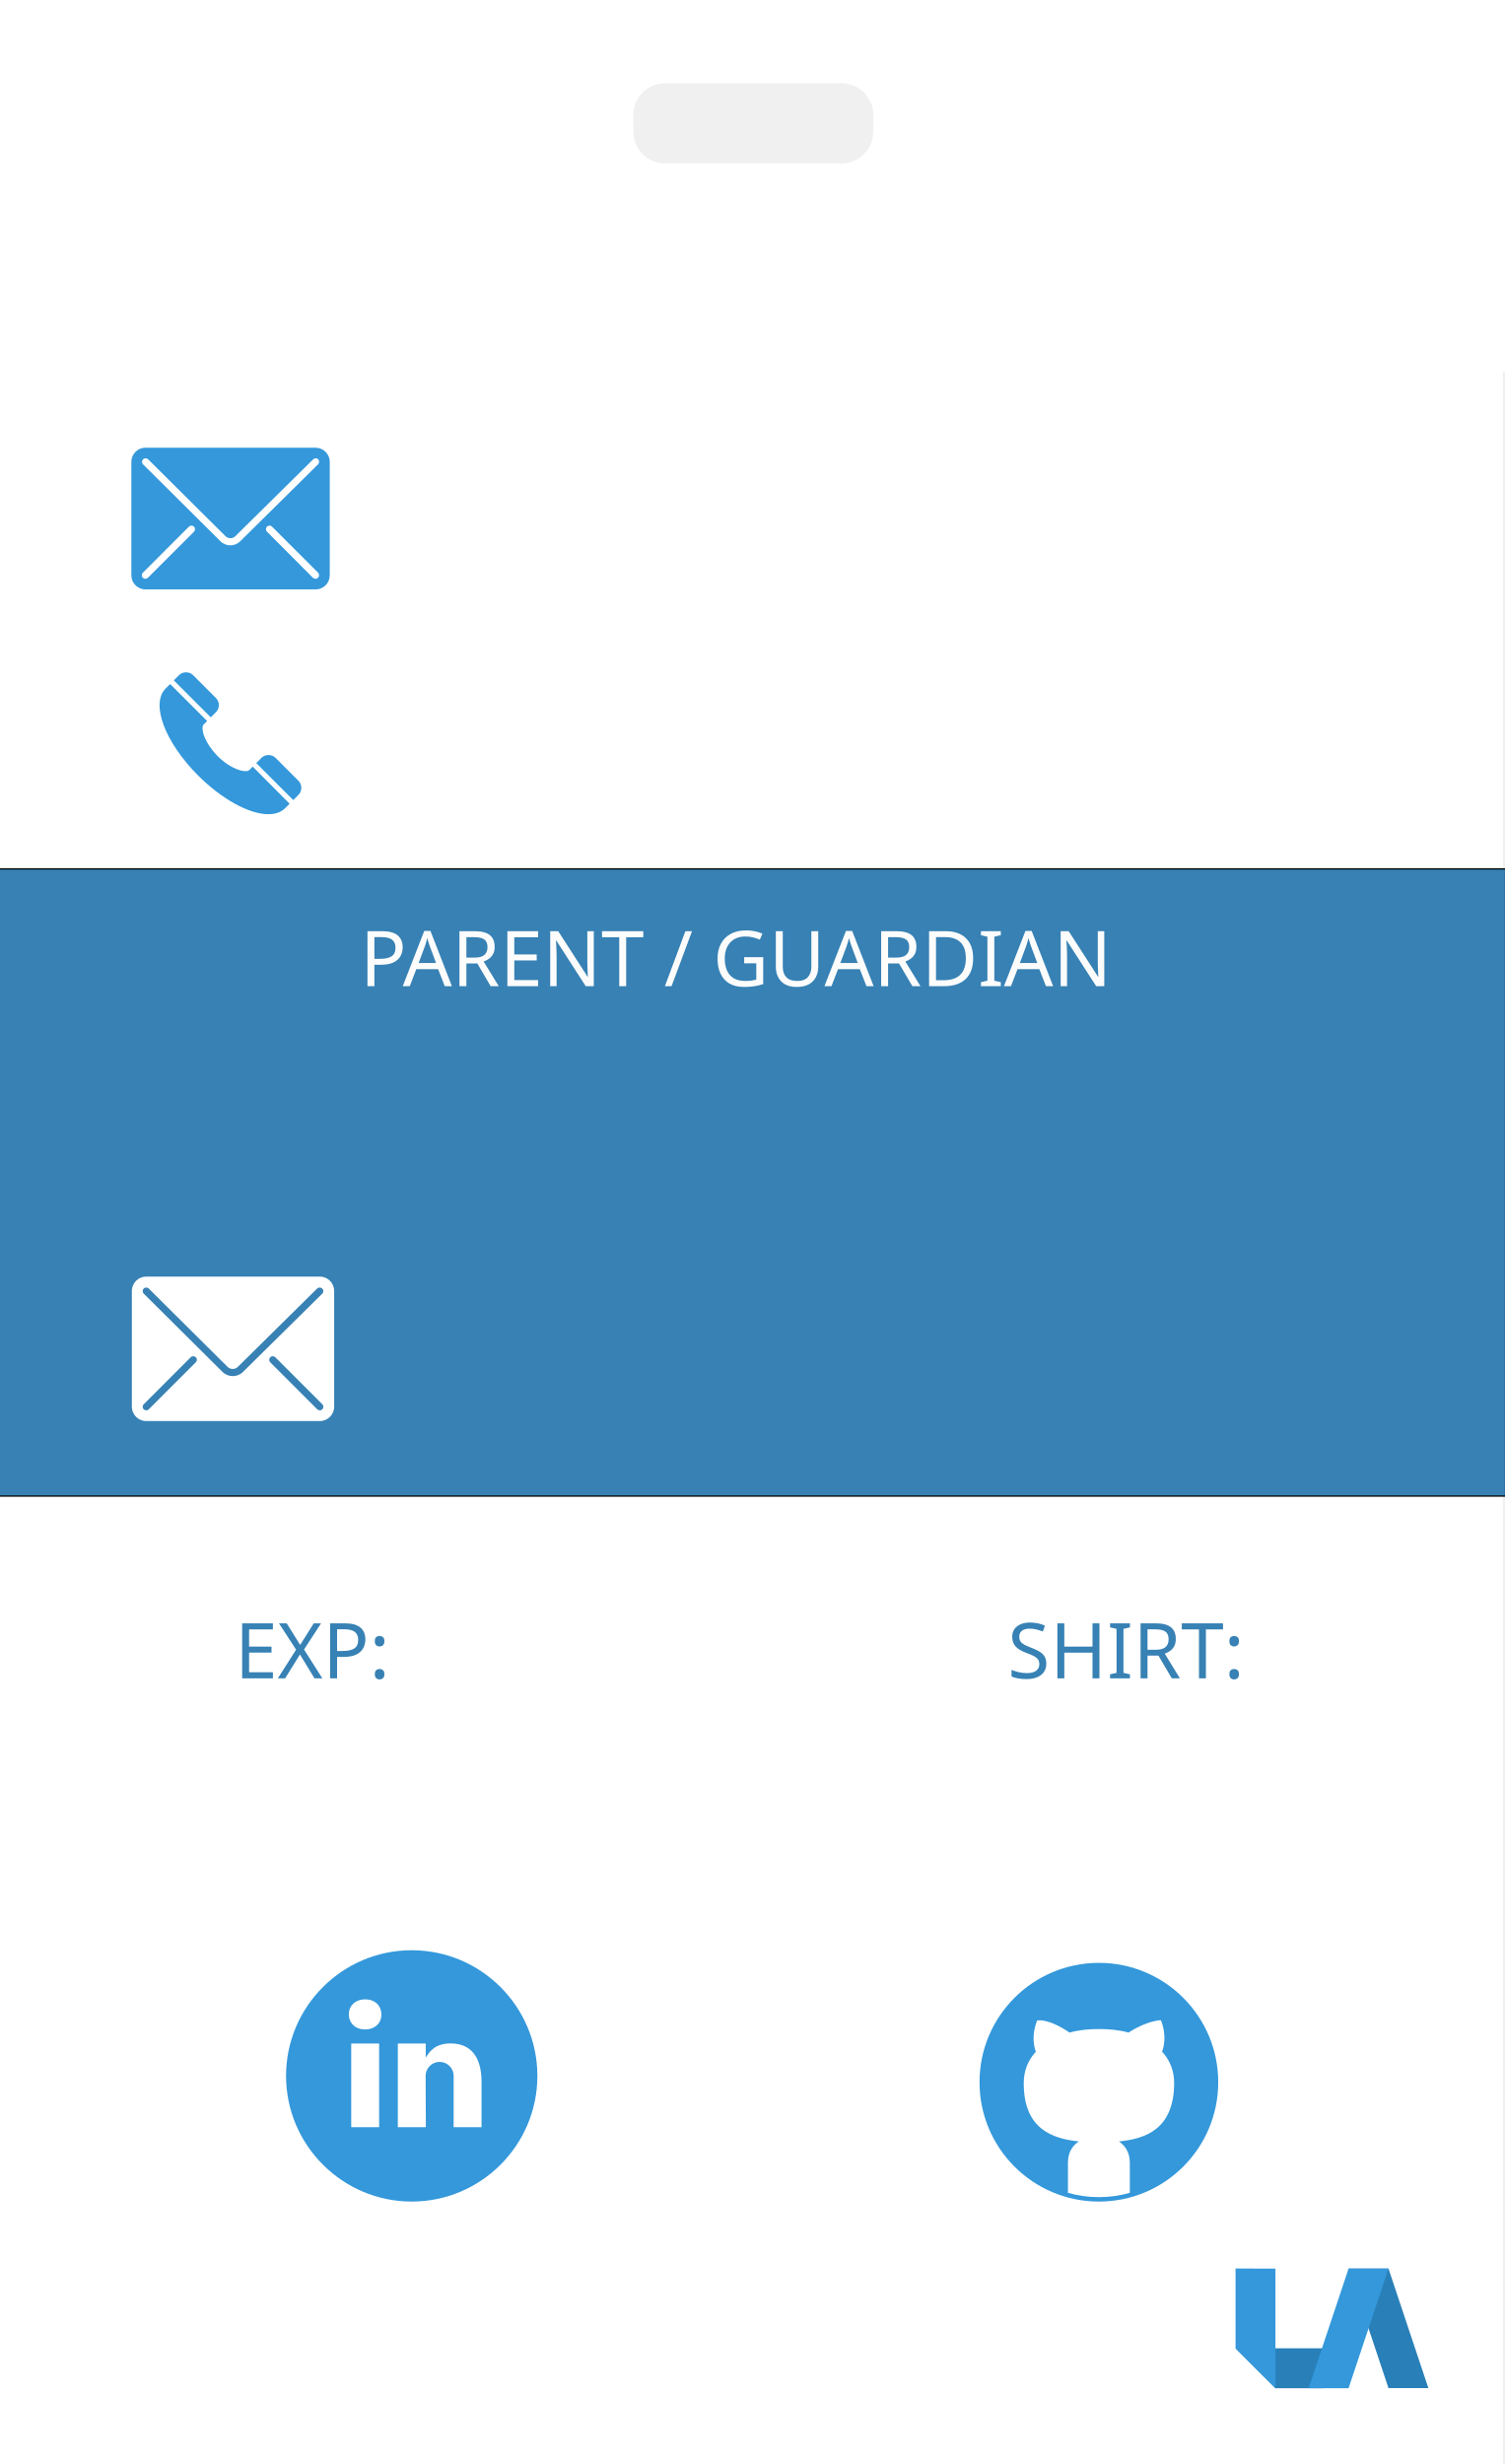
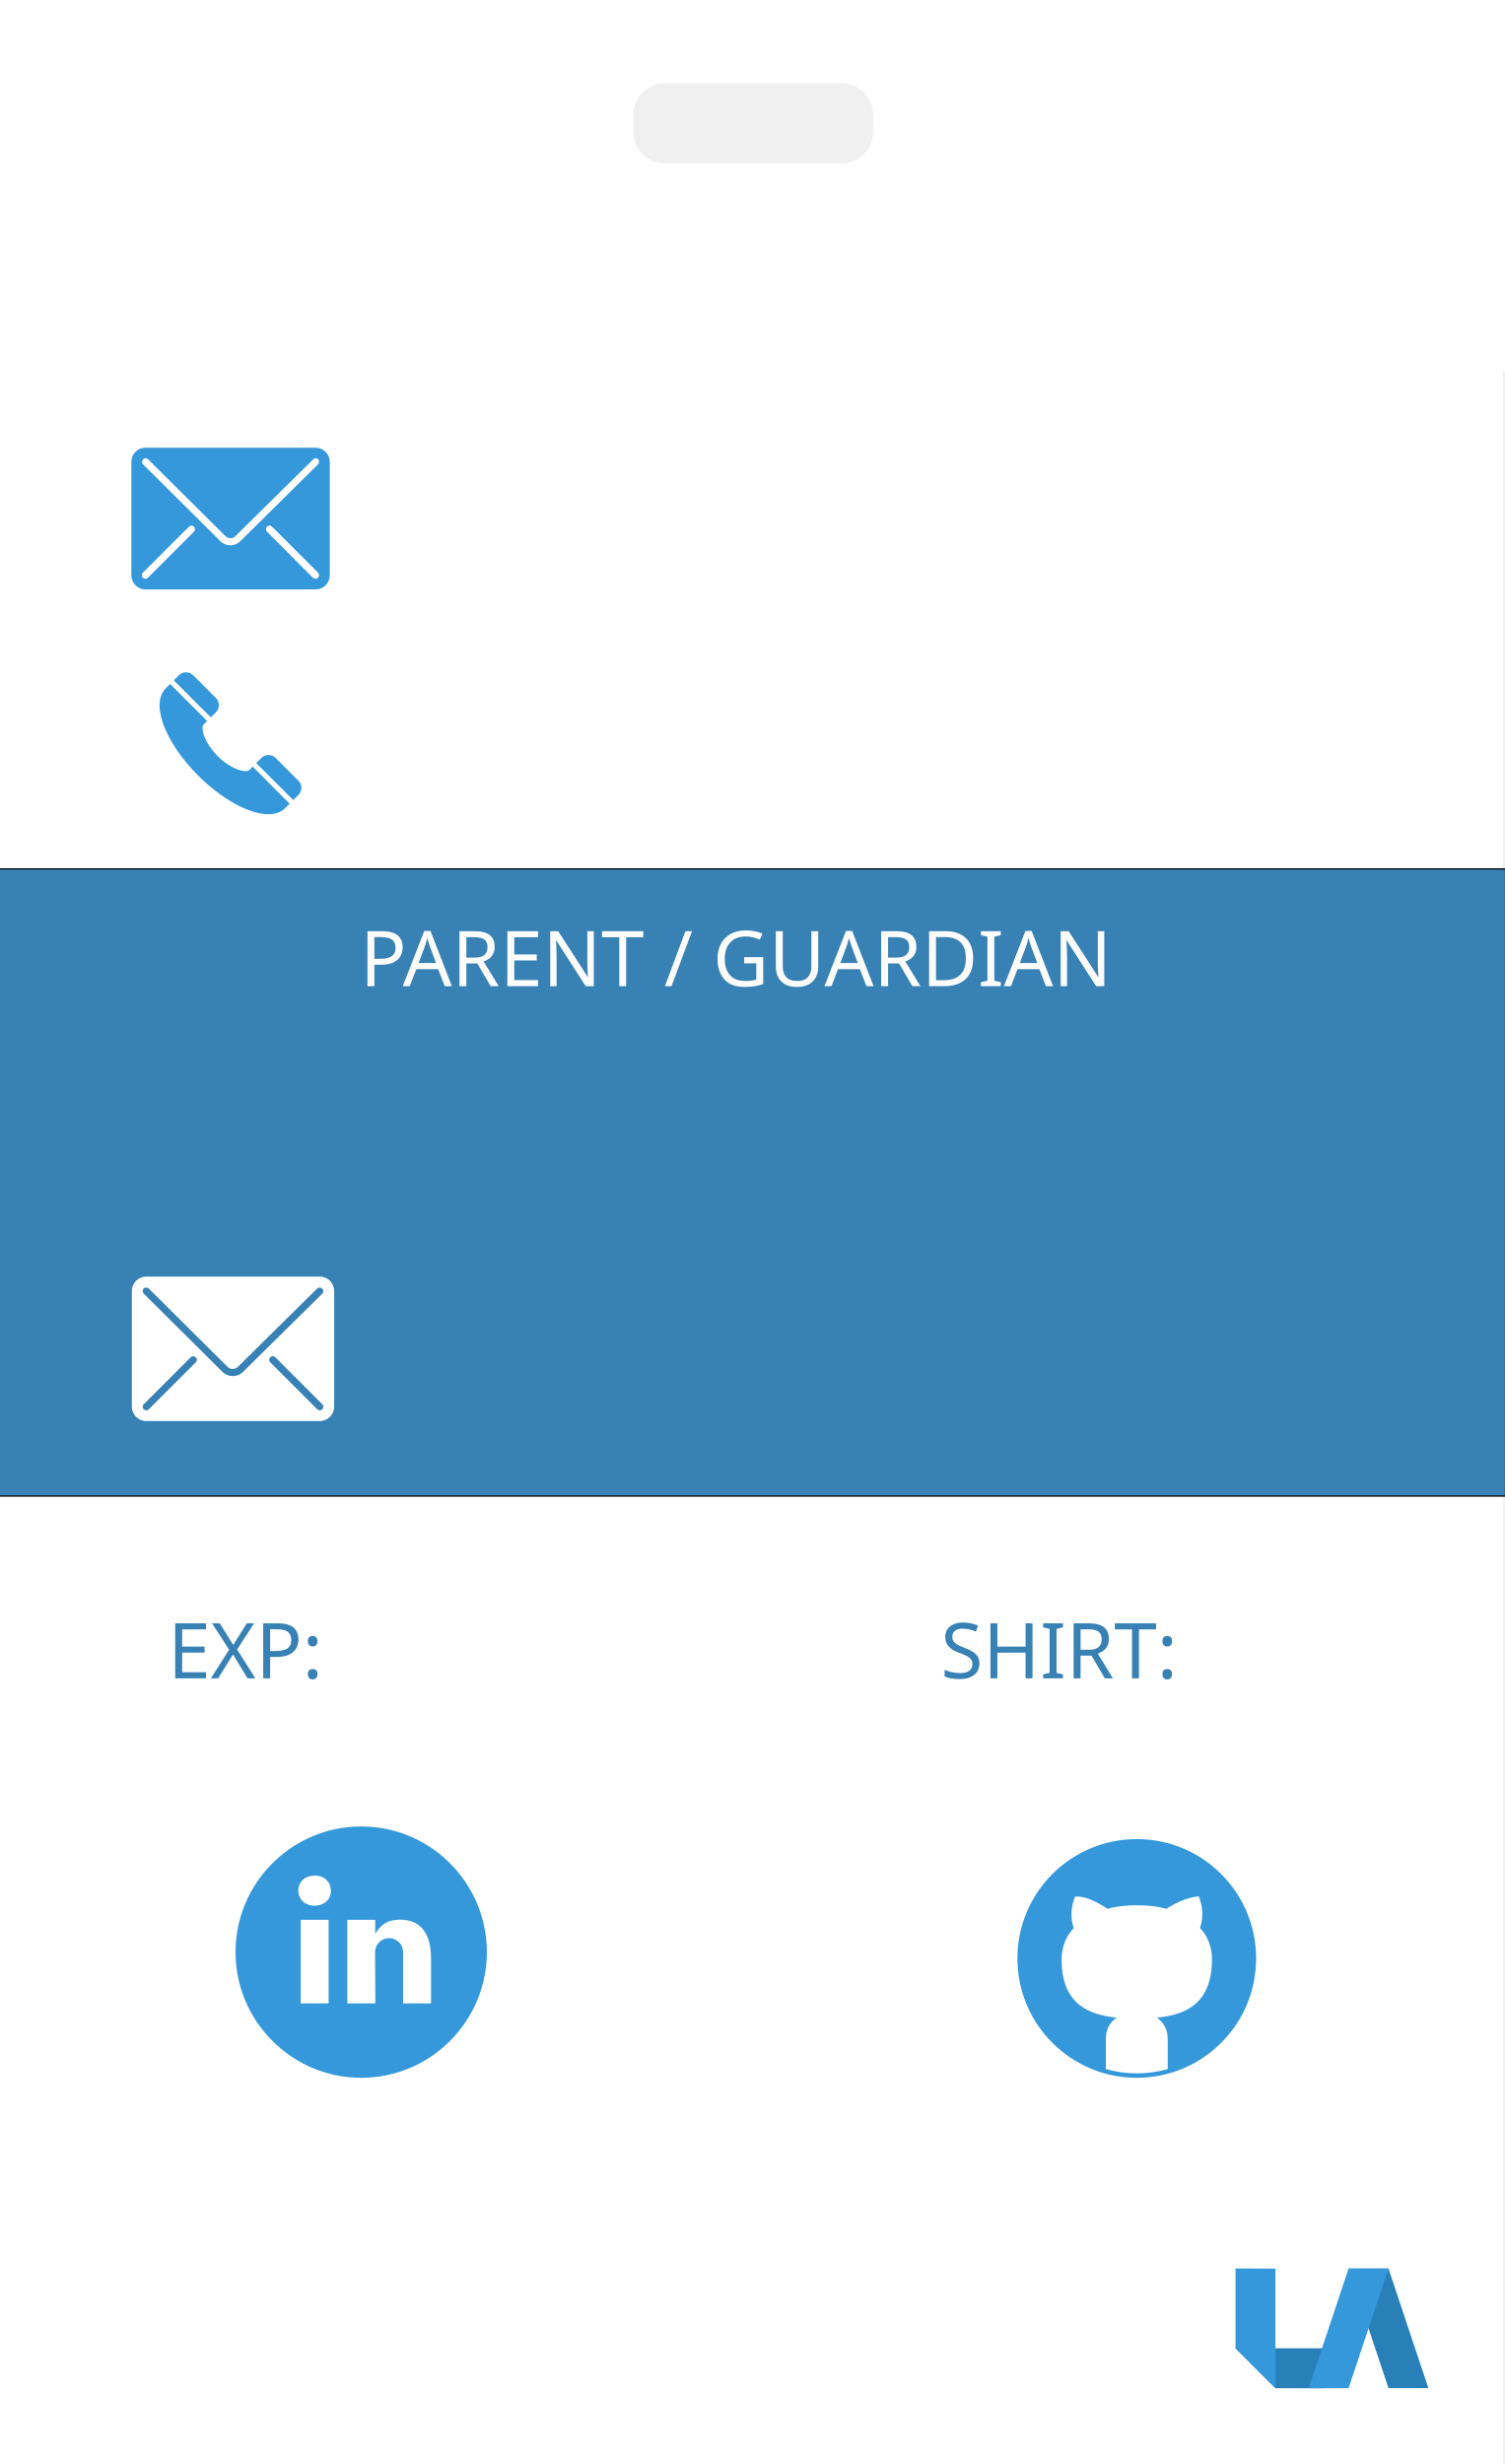
<svg xmlns="http://www.w3.org/2000/svg" xmlns:xlink="http://www.w3.org/1999/xlink" version="1.1" id="Layer_1" x="0px" y="0px" viewBox="0 0 1191 1951" enable-background="new 0 0 1191 1951" xml:space="preserve">
  <rect y="294.2" fill="#FFFFFF" width="1190" height="1656.8" />
  <g>
    <defs>
      <rect id="SVGID_1_" width="1191" height="1951" />
    </defs>
    <defs>
      <rect id="SVGID_2_" x="-1" width="1192.3" height="289.2" />
    </defs>
    <clipPath id="SVGID_3_">
      <use xlink:href="#SVGID_1_" overflow="visible" />
    </clipPath>
    <clipPath id="SVGID_4_" clip-path="url(#SVGID_3_)">
      <use xlink:href="#SVGID_2_" overflow="visible" />
    </clipPath>
  </g>
  <path fill="#FFFFFF" d="M0,0v294.2h1192.1V0H0z M691.4,104.5c0,13.7-11.3,24.9-25.2,24.9H526.7c-13.8,0-25.2-11.2-25.2-24.9V90.8  c0-13.7,11.3-24.9,25.2-24.9h139.6c13.8,0,25.2,11.2,25.2,24.9V104.5z" />
  <g>
    <defs>
      <rect id="SVGID_5_" width="1191" height="1951" />
    </defs>
    <clipPath id="SVGID_6_">
      <use xlink:href="#SVGID_5_" overflow="visible" />
    </clipPath>
  </g>
  <g>
    <path fill="#2980B9" d="M978.3,1859.4h69.5v31.6h-37.9L978.3,1859.4z" />
    <path fill="#3498DB" d="M978.3,1796.2v63.2l31.6,31.6v-94.7L978.3,1796.2z" />
    <path fill="#2980B9" d="M1067.8,1796.2l31.6,94.7h31.6l-31.6-94.7H1067.8z" />
    <path fill="#3498DB" d="M1036.2,1891l31.6-94.7h31.6l-31.6,94.7H1036.2z" />
  </g>
  <g id="email_4_">
    <path id="_x3C_Compound_Path_x3E__11_" fill="#3498DB" d="M249.8,354.5H115.2c-6.2,0-11.2,5-11.2,11.2v89.8c0,6.2,5,11.2,11.2,11.2   h134.7c6.2,0,11.2-5,11.2-11.2v-89.8C261.1,359.5,256,354.5,249.8,354.5z M153.6,421l-36.5,36.5c-0.5,0.5-1.3,0.8-2,0.8   c-0.7,0-1.4-0.3-2-0.8c-1.1-1.1-1.1-2.9,0-4l36.5-36.5c1.1-1.1,2.9-1.1,4,0C154.7,418.1,154.7,419.9,153.6,421z M251.8,457.5   c-0.5,0.5-1.3,0.8-2,0.8s-1.4-0.3-2-0.8L211.4,421c-1.1-1.1-1.1-2.9,0-4c1.1-1.1,2.9-1.1,4,0l36.5,36.5   C252.9,454.6,252.9,456.4,251.8,457.5z M251.8,367.7l-61.5,60.8c-2.2,2.2-5,3.3-7.9,3.3c-2.9,0-5.8-1.1-7.9-3.3l-61.2-60.8   c-1.1-1.1-1.1-2.9,0-4c1.1-1.1,2.9-1.1,4,0l61.2,60.8c2.2,2.2,5.8,2.2,7.9,0l61.6-60.8c1.1-1.1,2.9-1.1,4,0   C252.9,364.9,252.9,366.6,251.8,367.7z" />
  </g>
  <g id="telephone_3_">
    <path fill="#3498DB" d="M236.3,618.2l-18.1-18.1c-3-3-8.2-3-11.2,0l-4.1,4.1l29.3,29.3l4.1-4.1c1.5-1.5,2.3-3.5,2.3-5.6   C238.6,621.7,237.8,619.7,236.3,618.2z" />
    <path fill="#3498DB" d="M200.1,607l-2.8,2.8c-0.5,0.5-1.6,0.8-2.9,0.8c-4.9,0-13.9-3.7-22.1-11.9c-4.7-4.8-8.6-10.5-10.6-15.8   c-1.8-4.9-1.6-8.2-0.5-9.2l2.8-2.8l-29.3-29.3l-3.5,3.5c-12.1,12.1-0.8,42.4,25.7,69c18.6,18.6,40.4,30.6,55.5,30.6c0,0,0,0,0,0   c5.7,0,10.2-1.6,13.4-4.8l3.5-3.5L200.1,607z" />
    <path fill="#3498DB" d="M166.9,568l4.1-4.1c1.5-1.5,2.3-3.5,2.3-5.6c0-2.1-0.8-4.1-2.3-5.6l-18.1-18.1c-3-3-8.2-3-11.2,0l-4.1,4.1   L166.9,568z" />
  </g>
  <rect x="-1" y="688" fill="#3781B4" stroke="#000000" stroke-miterlimit="10" width="1193.1" height="496.6" />
-   <text transform="matrix(1 0 0 1 285.0442 780.8575)" fill="#FCFCFC" font-family="'Poppins-Bold'" font-size="61px">PARENT / GUARDIAN</text>
+   <text transform="matrix(1 0 0 1 285.0442 780.8576)" fill="#FCFCFC" font-family="'Poppins-Bold'" font-size="61px">PARENT / GUARDIAN</text>
  <g id="email_1_">
    <path id="_x3C_Compound_Path_x3E__1_" fill="#FFFFFF" d="M253.2,1010.8H115.8c-6.3,0-11.4,5.1-11.4,11.4v91.6   c0,6.3,5.1,11.4,11.4,11.4h137.4c6.3,0,11.4-5.1,11.4-11.4v-91.6C264.6,1015.9,259.5,1010.8,253.2,1010.8z M155,1078.7l-37.2,37.2   c-0.6,0.6-1.3,0.8-2,0.8s-1.5-0.3-2-0.8c-1.1-1.1-1.1-2.9,0-4l37.2-37.2c1.1-1.1,2.9-1.1,4,0C156.2,1075.7,156.2,1077.5,155,1078.7   z M255.2,1115.9c-0.6,0.6-1.3,0.8-2,0.8c-0.7,0-1.5-0.3-2-0.8l-37.2-37.2c-1.1-1.1-1.1-2.9,0-4c1.1-1.1,2.9-1.1,4,0l37.2,37.2   C256.3,1112.9,256.3,1114.7,255.2,1115.9z M255.2,1024.3l-62.8,62c-2.2,2.2-5.2,3.3-8.1,3.3c-2.9,0-5.9-1.1-8.1-3.3l-62.4-62   c-1.1-1.1-1.1-2.9,0-4c1.1-1.1,2.9-1.1,4,0l62.4,62c2.2,2.2,5.9,2.2,8.1,0l62.8-62c1.1-1.1,2.9-1.1,4,0   C256.3,1021.4,256.3,1023.2,255.2,1024.3z" />
  </g>
  <g id="github_3_">
-     <path id="_x3C_Compound_Path_x3E__88_" fill="#3498DB" d="M870.1,1554.2c-52.2,0-94.5,42.3-94.5,94.5s42.3,94.5,94.5,94.5   c52.2,0,94.5-42.3,94.5-94.5S922.3,1554.2,870.1,1554.2z M886,1695.6c3.9,2.7,8.6,7.6,8.6,16.8v23.9c-7.8,2.2-16,3.4-24.5,3.4   c-8.5,0-16.7-1.2-24.5-3.4v-23.9c0-9.3,4.7-14.2,8.6-16.8c-21-2.2-43.6-9.8-43.6-46.1c0-10.2,3.6-18.5,9.6-24.9   c-0.9-2.5-4.1-11.9,1-24.7c0,0,7.9-2.5,25.7,9.5c7.4-2.1,15.4-2.8,23.3-2.8c8,0,15.9,0.7,23.4,2.8c15.1-9.8,25.6-9.8,25.6-9.8   c5.1,12.8,1.9,22.4,0.9,24.9c6,6.4,9.6,14.8,9.6,24.9C929.6,1685.9,907.1,1693.5,886,1695.6z" />
+     <path id="_x3C_Compound_Path_x3E__88_" fill="#3498DB" d="M900.1,1456.2c-52.2,0-94.5,42.3-94.5,94.5s42.3,94.5,94.5,94.5   c52.2,0,94.5-42.3,94.5-94.5S952.3,1456.2,900.1,1456.2z M916,1597.6c3.9,2.7,8.6,7.6,8.6,16.8v23.9c-7.8,2.2-16,3.4-24.5,3.4   c-8.5,0-16.7-1.2-24.5-3.4v-23.9c0-9.3,4.7-14.2,8.6-16.8c-21-2.2-43.6-9.8-43.6-46.1c0-10.2,3.6-18.5,9.6-24.9   c-0.9-2.5-4.1-11.9,1-24.7c0,0,7.9-2.5,25.7,9.5c7.4-2.1,15.4-2.8,23.3-2.8c8,0,15.9,0.7,23.4,2.8c15.1-9.8,25.6-9.8,25.6-9.8   c5.1,12.8,1.9,22.4,0.9,24.9c6,6.4,9.6,14.8,9.6,24.9C959.6,1587.9,937.1,1595.5,916,1597.6z" />
  </g>
  <g id="linkedin_3_">
-     <path id="_x3C_Compound_Path_x3E__76_" fill="#3498DB" d="M326,1544.2c-54.9,0-99.5,44.7-99.5,99.5s44.7,99.5,99.5,99.5   c54.9,0,99.5-44.7,99.5-99.5S380.9,1544.2,326,1544.2z M300.2,1684.3h-22.1v-66.2h22.1V1684.3z M289.1,1606.9h-0.2   c-7.7,0-12.7-5.3-12.7-11.9c0-6.8,5.1-11.9,13-11.9c7.8,0,12.7,5.1,12.8,11.9C302.1,1601.6,297.1,1606.9,289.1,1606.9z    M381.3,1684.3h-22.1c0,0,0-39.5,0-40.6c0-6.1-5-11.1-11.1-11.1c-6.1,0-11.1,5-11.1,11.1c0,0.9,0.2,40.6,0.2,40.6H315v-66.2h22.1   v11.1c3-4.7,7.3-11.2,19.7-11.2c15.1,0,24.5,9.5,24.5,30.6V1684.3z" />
+     <path id="_x3C_Compound_Path_x3E__76_" fill="#3498DB" d="M286,1446.2c-54.9,0-99.5,44.7-99.5,99.5s44.7,99.5,99.5,99.5   c54.9,0,99.5-44.7,99.5-99.5S340.9,1446.2,286,1446.2z M260.2,1586.3h-22.1v-66.2h22.1V1586.3z M249.1,1508.9h-0.2   c-7.7,0-12.7-5.3-12.7-11.9c0-6.8,5.1-11.9,13-11.9c7.8,0,12.7,5.1,12.8,11.9C262.1,1503.6,257.1,1508.9,249.1,1508.9z    M341.3,1586.3h-22.1c0,0,0-39.5,0-40.6c0-6.1-5-11.1-11.1-11.1c-6.1,0-11.1,5-11.1,11.1c0,0.9,0.2,40.6,0.2,40.6H275v-66.2h22.1   v11.1c3-4.7,7.3-11.2,19.7-11.2c15.1,0,24.5,9.5,24.5,30.6V1586.3z" />
  </g>
-   <text transform="matrix(1 0 0 1 185.8321 1328.907)">
+   <text transform="matrix(1 0 0 1 132.8321 1328.907)">
    <tspan x="0" y="0" fill="#3781B4" font-family="'Poppins-Bold'" font-size="61px">EXP: </tspan>
    <tspan x="146.1" y="0" fill="#3781B4" font-family="'Poppins-Bold'" font-size="61px" letter-spacing="19">	</tspan>
    <tspan x="180" y="0" fill="#3781B4" font-family="'Poppins-Bold'" font-size="61px" letter-spacing="21">												</tspan>
    <tspan x="612" y="0" fill="#3781B4" font-family="'Poppins-Bold'" font-size="61px">SHIRT: </tspan>
  </text>
</svg>
